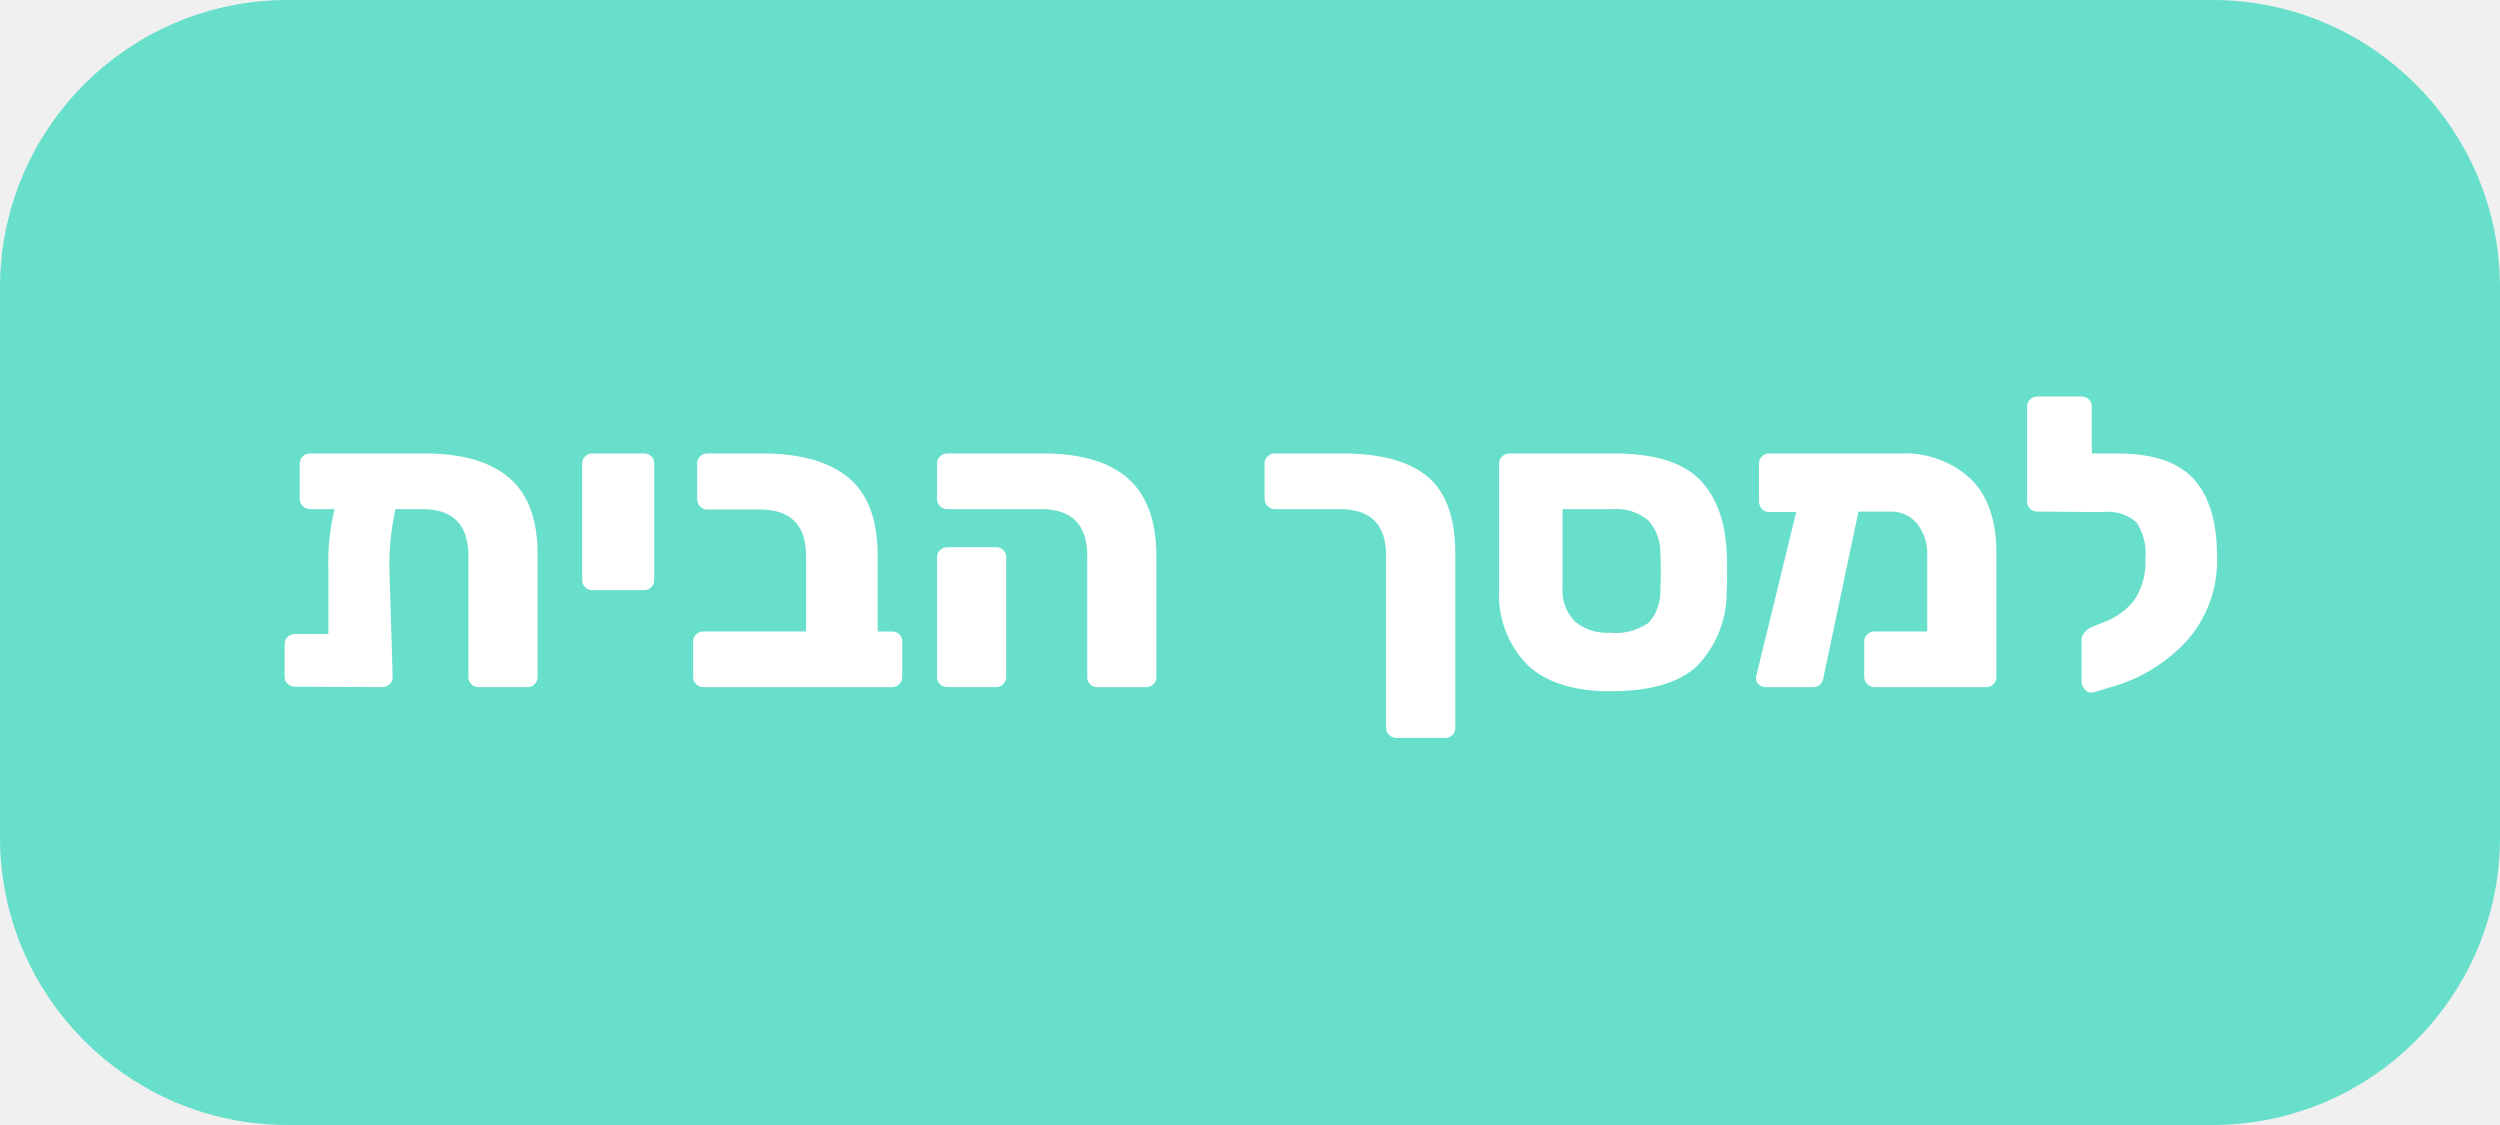
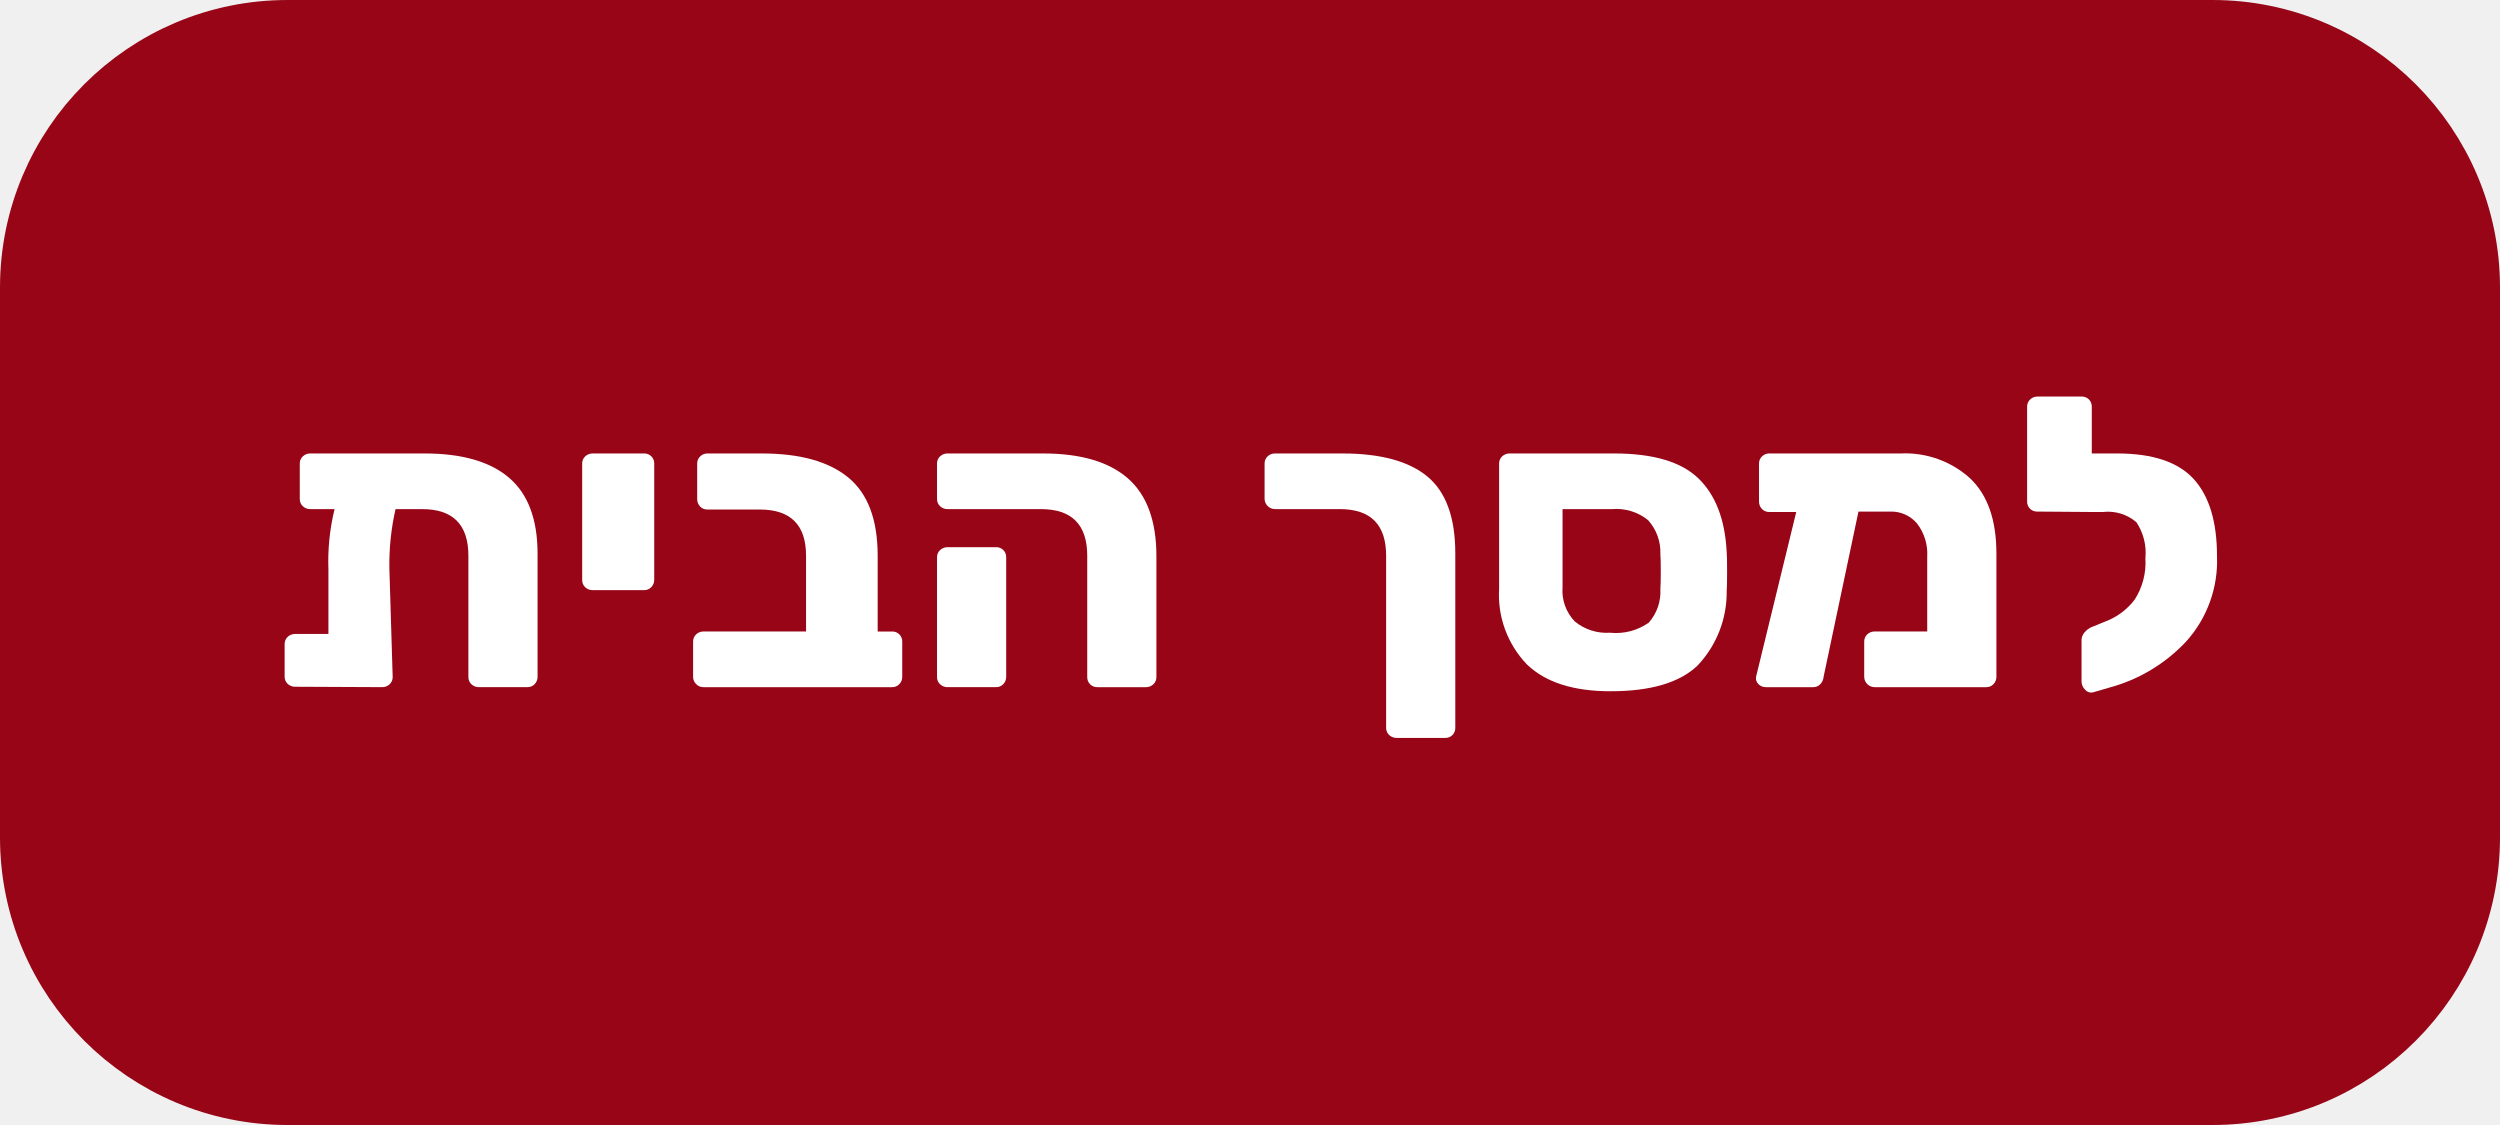
<svg xmlns="http://www.w3.org/2000/svg" id="f03e336e-b2ee-4126-8c63-bd5db0b9033d" data-name="f2a354d4-fbfd-453a-a045-7b52f55d16c6" viewBox="0 0 226 101.7">
  <defs>
-     <style>.bbd87138-8f74-424d-bab7-9fcabde29dc7{fill:#67dfcb;stroke:#67dfcb;stroke-linecap:round;stroke-linejoin:round;stroke-width:6px;}.e973e546-ac20-4f83-8d74-9a2312aafa4e{fill:#fff;}</style>
+     <style>.bbd87138-8f74-424d-bab7-9fcabde29dc7{fill:#970517;stroke:#970517;stroke-linecap:round;stroke-linejoin:round;stroke-width:6px;}.e973e546-ac20-4f83-8d74-9a2312aafa4e{fill:#fff;}</style>
  </defs>
  <g id="b098714f-ee51-46ce-b64b-e3dfb18832c6" data-name="a6194066-d97d-48ad-b4e5-bc9a1de83822">
    <path id="a243c903-2505-4bf8-8604-c0f00c976880" data-name="a0ad91f5-f37c-4dfc-84f1-616cfb4038ef" class="bbd87138-8f74-424d-bab7-9fcabde29dc7" d="M26,3H200a23.003,23.003,0,0,1,23,23V75.7a23.003,23.003,0,0,1-23,23H26a23.003,23.003,0,0,1-23-23V26A23.003,23.003,0,0,1,26,3Z" />
  </g>
  <path class="e973e546-ac20-4f83-8d74-9a2312aafa4e" d="M46.025,43.194q2.571,2.202,2.571,6.863V61.195a.922.922,0,0,1-.259.647.872.872,0,0,1-.666.277H43.305a.964.964,0,0,1-.685-.259.87.87,0,0,1-.277-.666V50.243q0-4.219-4.181-4.219H35.757a22.445,22.445,0,0,0-.555,5.439l.296,9.731a.87.87,0,0,1-.277.666.964.964,0,0,1-.685.259l-7.844-.037a.964.964,0,0,1-.685-.259.87.87,0,0,1-.277-.666V58.235a.87.87,0,0,1,.277-.666.964.964,0,0,1,.685-.26h2.997V51.501a19.992,19.992,0,0,1,.555-5.477H28.061a.963.963,0,0,1-.684-.259.867.867,0,0,1-.278-.666V41.918a.87.87,0,0,1,.278-.666.967.967,0,0,1,.684-.259H38.384Q43.453,40.993,46.025,43.194Z" />
  <path class="e973e546-ac20-4f83-8d74-9a2312aafa4e" d="M52.906,53.092a.869.869,0,0,1-.277-.666V41.918a.87.87,0,0,1,.277-.666.968.968,0,0,1,.685-.259h4.625a.888.888,0,0,1,.926.925V52.426a.922.922,0,0,1-.26.647.867.867,0,0,1-.666.277H53.591A.964.964,0,0,1,52.906,53.092Z" />
  <path class="e973e546-ac20-4f83-8d74-9a2312aafa4e" d="M62.933,61.843a.887.887,0,0,1-.277-.647V58.012a.87.87,0,0,1,.277-.666.921.921,0,0,1,.647-.259h9.287V50.243q0-4.181-4.182-4.182H63.951a.865.865,0,0,1-.666-.277.963.963,0,0,1-.26-.685V41.918a.869.869,0,0,1,.278-.666.921.921,0,0,1,.647-.259h4.921q5.18,0,7.825,2.183,2.646,2.184,2.646,7.067v6.845h1.295a.887.887,0,0,1,.925.925v3.183a.924.924,0,0,1-.259.647.872.872,0,0,1-.666.277H63.581A.887.887,0,0,1,62.933,61.843Z" />
  <path class="e973e546-ac20-4f83-8d74-9a2312aafa4e" d="M98.546,61.861a.898.898,0,0,1-.26-.666V50.243q0-4.219-4.181-4.219H85.669a.961.961,0,0,1-.684-.259.866.866,0,0,1-.278-.666V41.918a.869.869,0,0,1,.278-.666.965.965,0,0,1,.684-.259h8.621q5.106,0,7.678,2.257,2.571,2.257,2.571,7.03v10.915a.868.868,0,0,1-.277.666.964.964,0,0,1-.685.259H99.211A.897.897,0,0,1,98.546,61.861Zm-13.561,0a.869.869,0,0,1-.278-.666V50.39a.87.87,0,0,1,.278-.666.965.965,0,0,1,.684-.259h4.366a.887.887,0,0,1,.925.925V61.195a.92.92,0,0,1-.259.647.872.872,0,0,1-.666.277H85.669A.961.961,0,0,1,84.986,61.861Z" />
  <path class="e973e546-ac20-4f83-8d74-9a2312aafa4e" d="M121.127,46.024h-5.883a.948.948,0,0,1-.926-.925V41.918a.872.872,0,0,1,.277-.666.925.925,0,0,1,.648-.259h6.104q5.18,0,7.696,2.09,2.515,2.092,2.516,6.938V65.783a.887.887,0,0,1-.925.925h-4.366a.969.969,0,0,1-.685-.259.873.873,0,0,1-.277-.666v-15.54Q125.308,46.024,121.127,46.024Z" />
  <path class="e973e546-ac20-4f83-8d74-9a2312aafa4e" d="M138.036,60.066a9.082,9.082,0,0,1-2.516-6.863V41.918a.872.872,0,0,1,.277-.666.969.969,0,0,1,.685-.259h9.436q5.29,0,7.622,2.257,2.331,2.257,2.553,6.66.037.369.037,1.738,0,1.408-.037,1.776a9.608,9.608,0,0,1-2.646,6.753q-2.424,2.312-7.862,2.312Q140.551,62.49,138.036,60.066Zm11.008-3.774A4.221,4.221,0,0,0,150.098,53.24q.037-.371.037-1.592,0-1.184-.037-1.554a4.321,4.321,0,0,0-1.11-3.071,4.552,4.552,0,0,0-3.256-.999h-4.477v7.067a3.993,3.993,0,0,0,1.109,3.09A4.545,4.545,0,0,0,145.547,57.199,5.169,5.169,0,0,0,149.043,56.292Z" />
  <path class="e973e546-ac20-4f83-8d74-9a2312aafa4e" d="M178.107,43.25q2.367,2.257,2.368,6.771v11.175a.924.924,0,0,1-.259.647.873.873,0,0,1-.666.277H169.449a.948.948,0,0,1-.925-.925V58.012a.873.873,0,0,1,.277-.666.922.922,0,0,1,.647-.259h4.773V50.316a4.446,4.446,0,0,0-.925-2.996,3.026,3.026,0,0,0-2.405-1.073h-2.886l-3.146,14.911a1.125,1.125,0,0,1-.296.685.872.872,0,0,1-.666.277h-4.255a.931.931,0,0,1-.685-.277.726.726,0,0,1-.203-.685l3.626-14.874H159.94a.87.87,0,0,1-.666-.277.965.965,0,0,1-.259-.685V41.918a.868.868,0,0,1,.277-.666.921.921,0,0,1,.647-.259h11.877A8.739,8.739,0,0,1,178.107,43.25Z" />
  <path class="e973e546-ac20-4f83-8d74-9a2312aafa4e" d="M198.31,43.305q2.108,2.313,2.108,6.975a10.88,10.88,0,0,1-2.774,7.695A14.739,14.739,0,0,1,190.688,62.157l-1.518.443a.716.716,0,0,1-.685-.259,1.051,1.051,0,0,1-.314-.74V57.865a1.055,1.055,0,0,1,.26-.685,1.818,1.818,0,0,1,.665-.5l1.185-.48a5.976,5.976,0,0,0,2.683-1.979,6.195,6.195,0,0,0,.98-3.756,4.979,4.979,0,0,0-.814-3.256,3.946,3.946,0,0,0-3.034-.925h-.962l-4.958-.037a.887.887,0,0,1-.925-.925V36.774a.873.873,0,0,1,.277-.666.924.924,0,0,1,.647-.259h3.996a.887.887,0,0,1,.925.925V40.993h2.295Q196.2,40.993,198.31,43.305Z" />
</svg>
